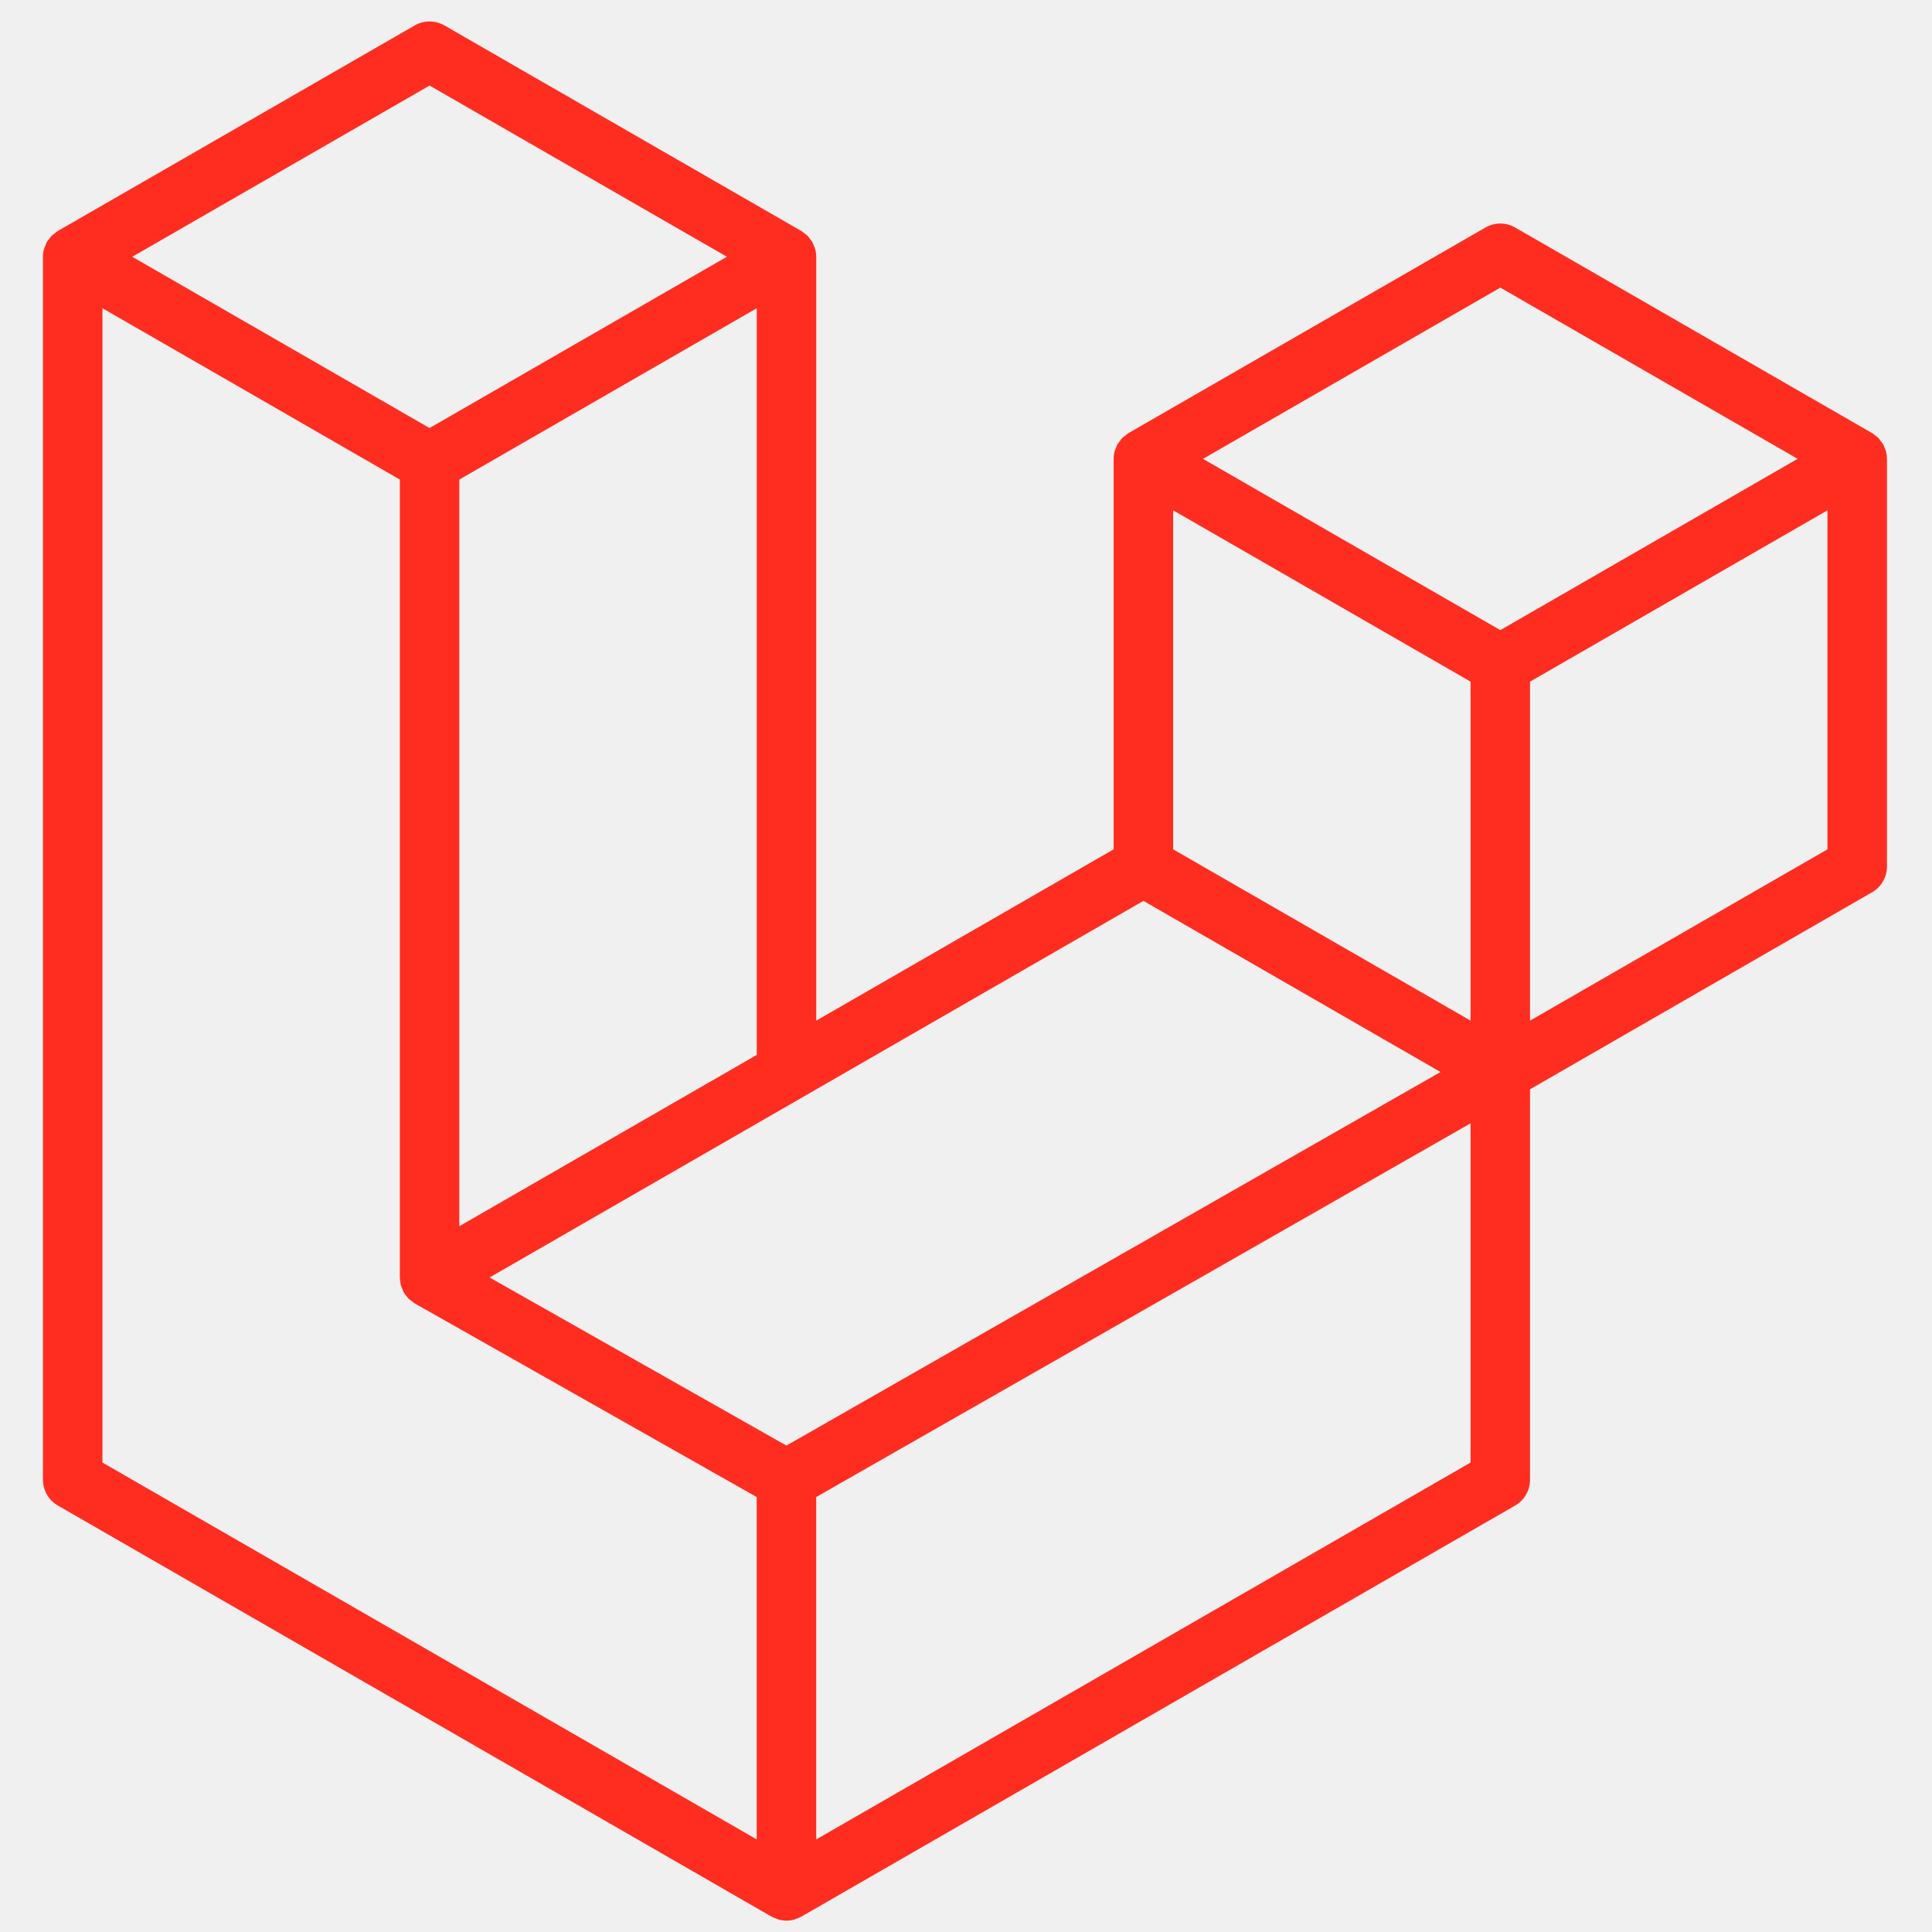
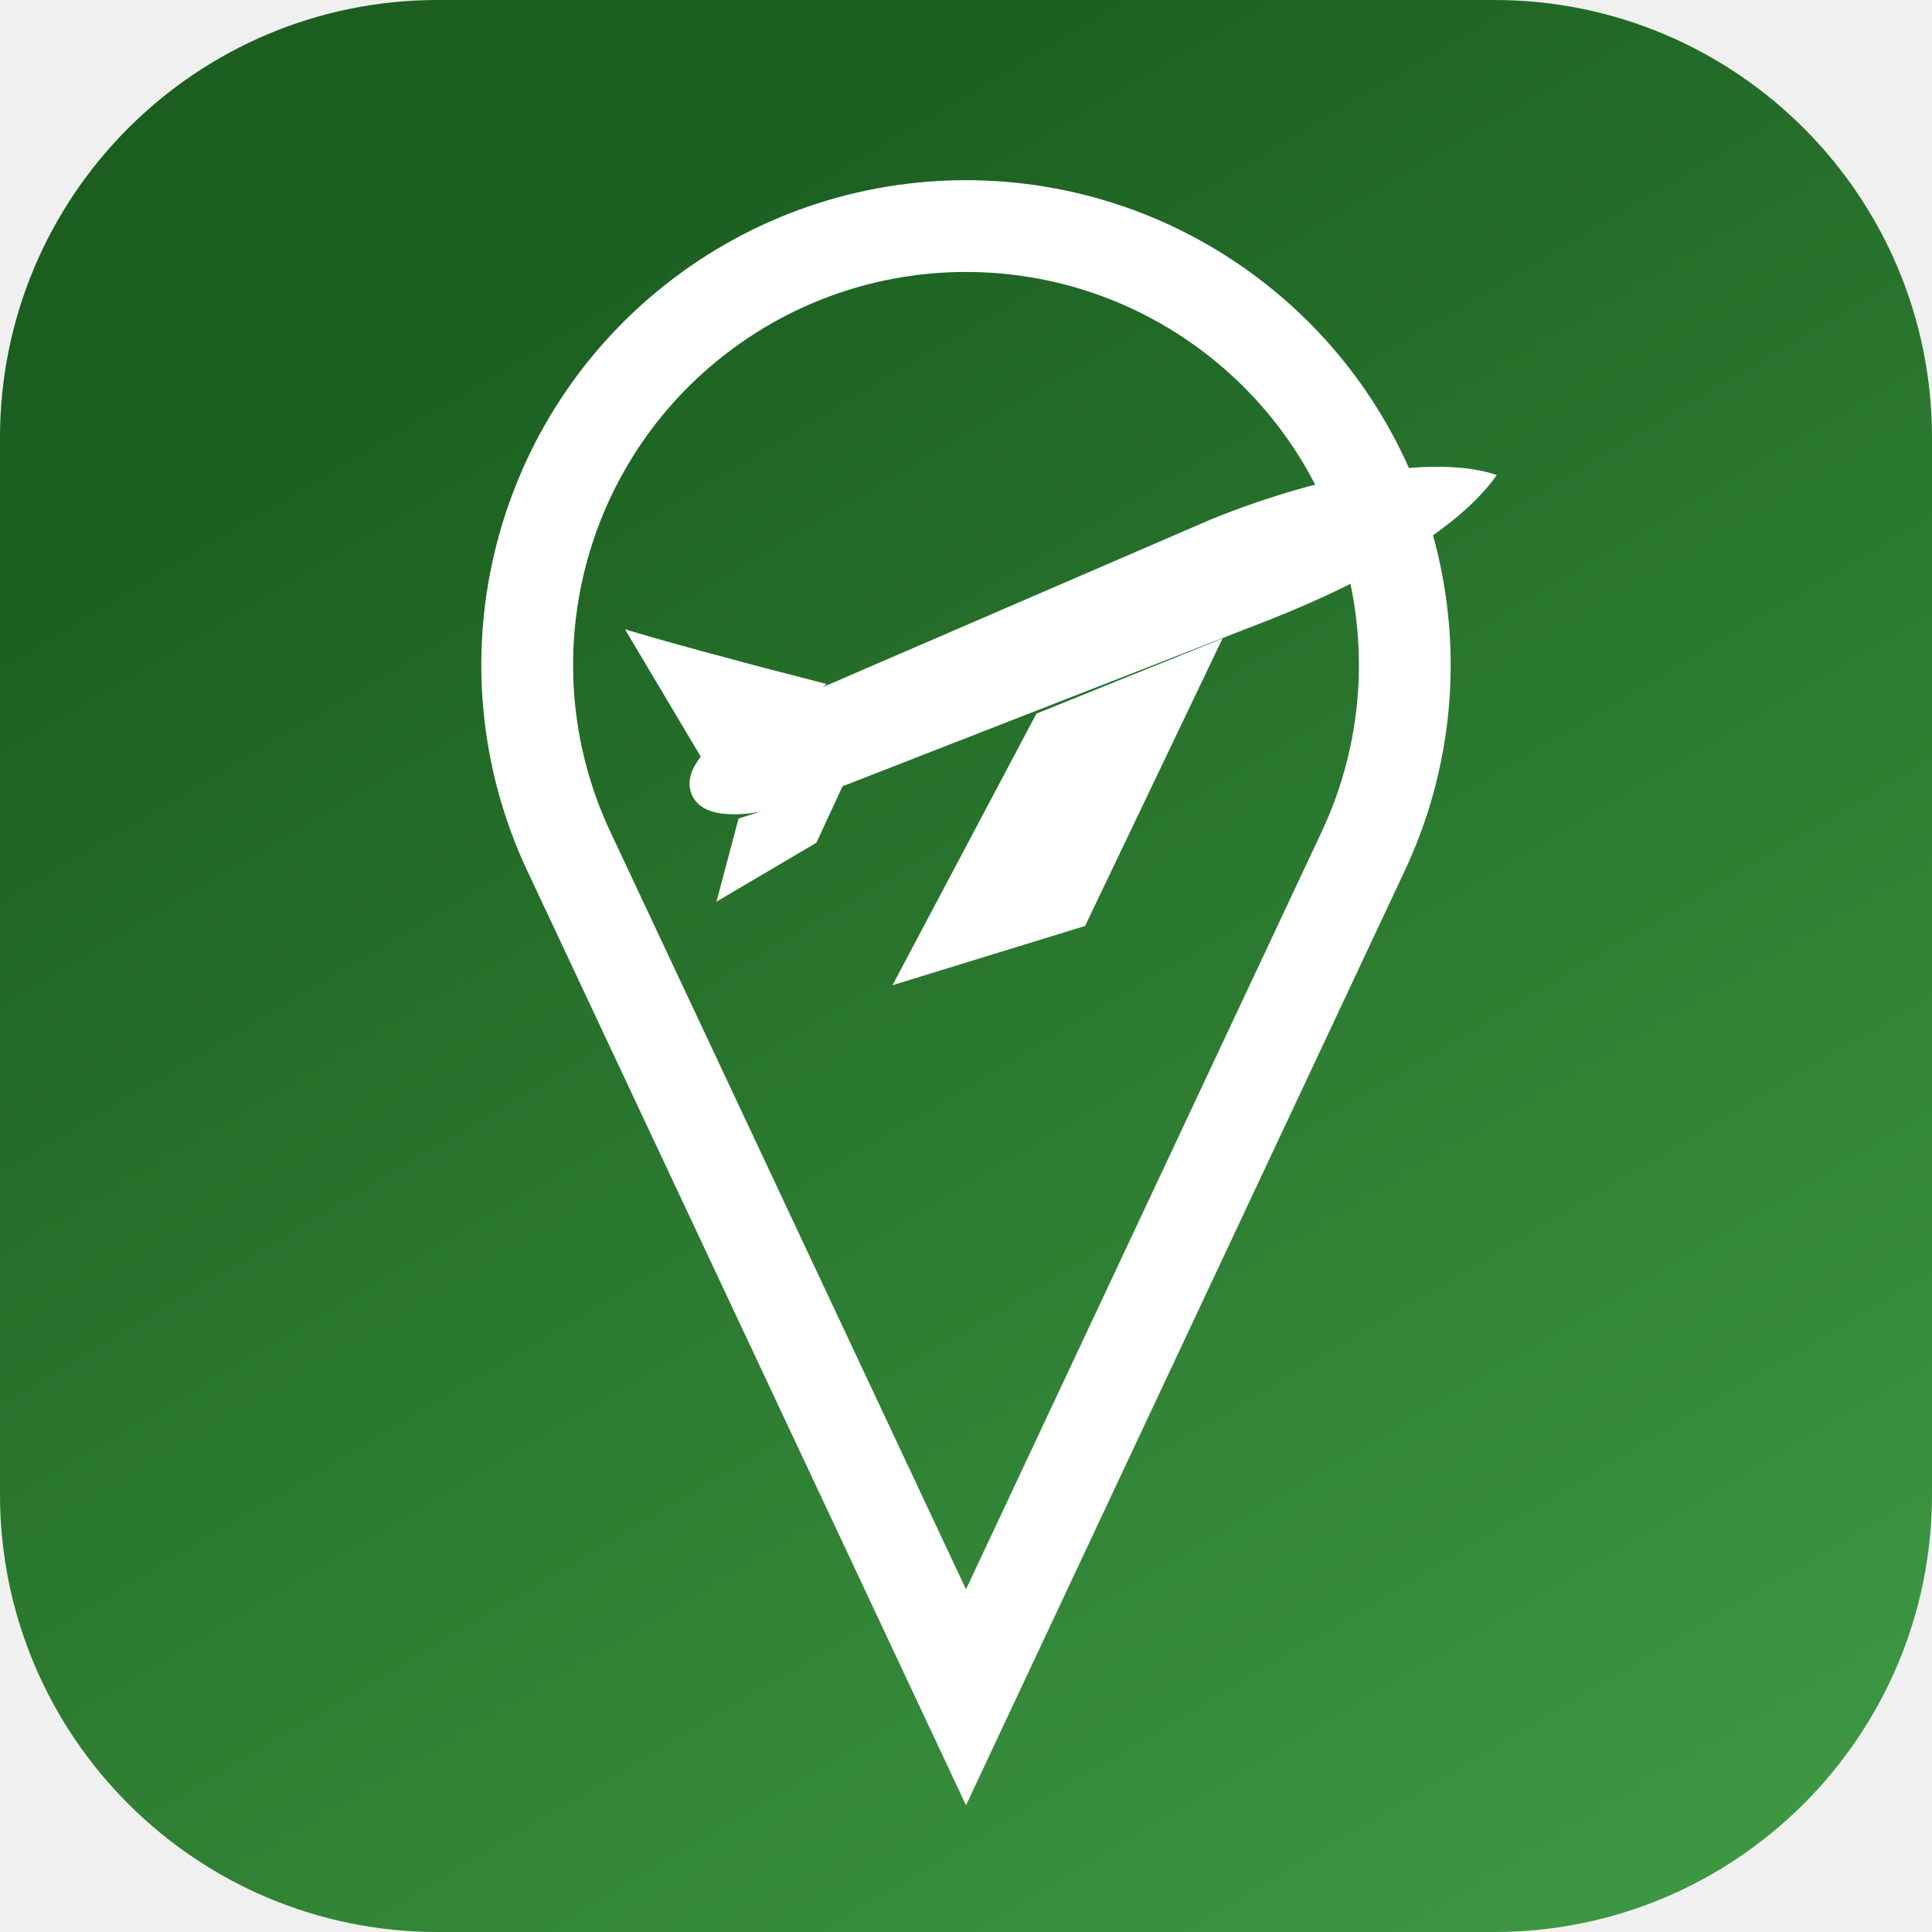
- <svg xmlns="http://www.w3.org/2000/svg" width="166" height="166" viewBox="0 0 166 166" fill="none">
-   <path fill-rule="evenodd" clip-rule="evenodd" d="M162.041 38.759C162.099 38.977 162.129 39.201 162.13 39.426V74.452C162.13 74.902 162.011 75.344 161.786 75.733C161.561 76.122 161.237 76.444 160.847 76.668L131.462 93.594V127.141C131.462 128.054 130.977 128.897 130.186 129.357L68.847 164.683C68.707 164.763 68.554 164.814 68.401 164.868C68.343 164.887 68.289 164.922 68.228 164.938C67.8 165.051 67.349 165.051 66.92 164.938C66.85 164.919 66.786 164.881 66.719 164.855C66.579 164.804 66.432 164.76 66.298 164.683L4.972 129.357C4.583 129.133 4.259 128.81 4.034 128.421C3.808 128.032 3.69 127.591 3.689 127.141L3.689 22.063C3.689 21.834 3.721 21.61 3.779 21.393C3.798 21.32 3.843 21.253 3.868 21.179C3.916 21.045 3.961 20.908 4.031 20.783C4.079 20.7 4.149 20.633 4.206 20.557C4.28 20.454 4.347 20.349 4.433 20.26C4.506 20.186 4.602 20.132 4.685 20.068C4.778 19.992 4.861 19.909 4.966 19.848L35.633 2.185C36.022 1.961 36.462 1.844 36.91 1.844C37.358 1.844 37.798 1.961 38.186 2.185L68.851 19.848H68.857C68.959 19.912 69.045 19.992 69.138 20.065C69.221 20.129 69.313 20.186 69.387 20.257C69.476 20.349 69.54 20.454 69.616 20.557C69.671 20.633 69.744 20.7 69.789 20.783C69.862 20.911 69.904 21.045 69.955 21.179C69.98 21.253 70.025 21.32 70.044 21.396C70.103 21.614 70.133 21.838 70.133 22.063V87.694L95.686 72.974V39.423C95.686 39.2 95.718 38.973 95.775 38.759C95.798 38.683 95.839 38.615 95.865 38.542C95.916 38.408 95.96 38.271 96.031 38.146C96.079 38.063 96.149 37.996 96.203 37.92C96.279 37.818 96.343 37.712 96.433 37.623C96.506 37.549 96.599 37.495 96.681 37.431C96.777 37.355 96.86 37.272 96.962 37.211L127.633 19.548C128.021 19.324 128.461 19.206 128.91 19.206C129.358 19.206 129.798 19.324 130.186 19.548L160.85 37.211C160.959 37.275 161.042 37.355 161.137 37.428C161.217 37.492 161.31 37.549 161.383 37.62C161.473 37.712 161.536 37.818 161.613 37.92C161.67 37.996 161.741 38.063 161.785 38.146C161.859 38.271 161.9 38.408 161.951 38.542C161.98 38.615 162.021 38.683 162.041 38.759ZM157.018 72.974V43.848L146.287 50.028L131.462 58.568V87.694L157.021 72.974H157.018ZM126.354 125.663V96.518L111.771 104.85L70.13 128.626V158.046L126.354 125.663ZM8.801 26.485V125.663L65.018 158.043V128.629L35.649 112L35.64 111.994L35.627 111.988C35.528 111.93 35.445 111.847 35.353 111.777C35.273 111.713 35.18 111.662 35.11 111.592L35.104 111.582C35.021 111.502 34.963 111.403 34.893 111.314C34.829 111.228 34.753 111.154 34.702 111.065L34.699 111.055C34.641 110.96 34.606 110.845 34.565 110.736C34.523 110.64 34.469 110.551 34.443 110.449C34.411 110.328 34.405 110.197 34.392 110.072C34.379 109.976 34.354 109.881 34.354 109.785V109.778V41.205L19.532 32.662L8.801 26.485ZM36.913 7.35L11.364 22.063L36.907 36.777L62.453 22.06L36.907 7.35H36.913ZM50.2 99.174L65.022 90.637V26.485L54.291 32.665L39.466 41.205V105.357L50.2 99.174ZM128.91 24.713L103.363 39.426L128.91 54.14L154.453 39.423L128.91 24.713ZM126.354 58.568L111.529 50.028L100.798 43.848V72.974L115.619 81.511L126.354 87.694V58.568ZM67.571 124.205L105.042 102.803L123.772 92.109L98.245 77.405L68.854 94.334L42.066 109.762L67.571 124.205Z" fill="#FF2D20" />
+ <svg xmlns="http://www.w3.org/2000/svg" viewBox="0 0 512 512" role="img" aria-label="next trip">
+   <defs>
+     <linearGradient id="ntg" x1="100" y1="80" x2="420" y2="620" gradientUnits="userSpaceOnUse">
+       <stop offset="0" stop-color="#1b5e20" />
+       <stop offset="1" stop-color="#43a047" />
+     </linearGradient>
+   </defs>
+   <rect width="512" height="512" rx="116" fill="url(#ntg)" />
+   <g transform="translate(256 256) scale(0.76) translate(-256 -341)">
+     <path d="M256 596 L117.5 301 A153 153 0 1 1 394.5 301 Z" fill="none" stroke="#ffffff" stroke-width="32" />
+     <g transform="translate(302 226) rotate(-22)">
+       <path fill="#ffffff" d="M40 17 L-30 17 L-112 86 L-42 92 Z" />
+       <path fill="#ffffff" d="M150 0 C134 -14 96 -23 52 -23 L-116 -19 C-140 -18 -152 -11 -152 -2 C-152 7 -140 13 -116 15 L50 17 C92 18 130 13 150 0 Z" />
+       <path fill="#ffffff" d="M-102 15 L-140 12 L-158 36 L-118 30 Z" />
+       <path fill="#ffffff" d="M-100 -18 L-144 -12 L-152 -64 Q-132 -48 -94 -20 Z" />
+     </g>
+   </g>
</svg>
